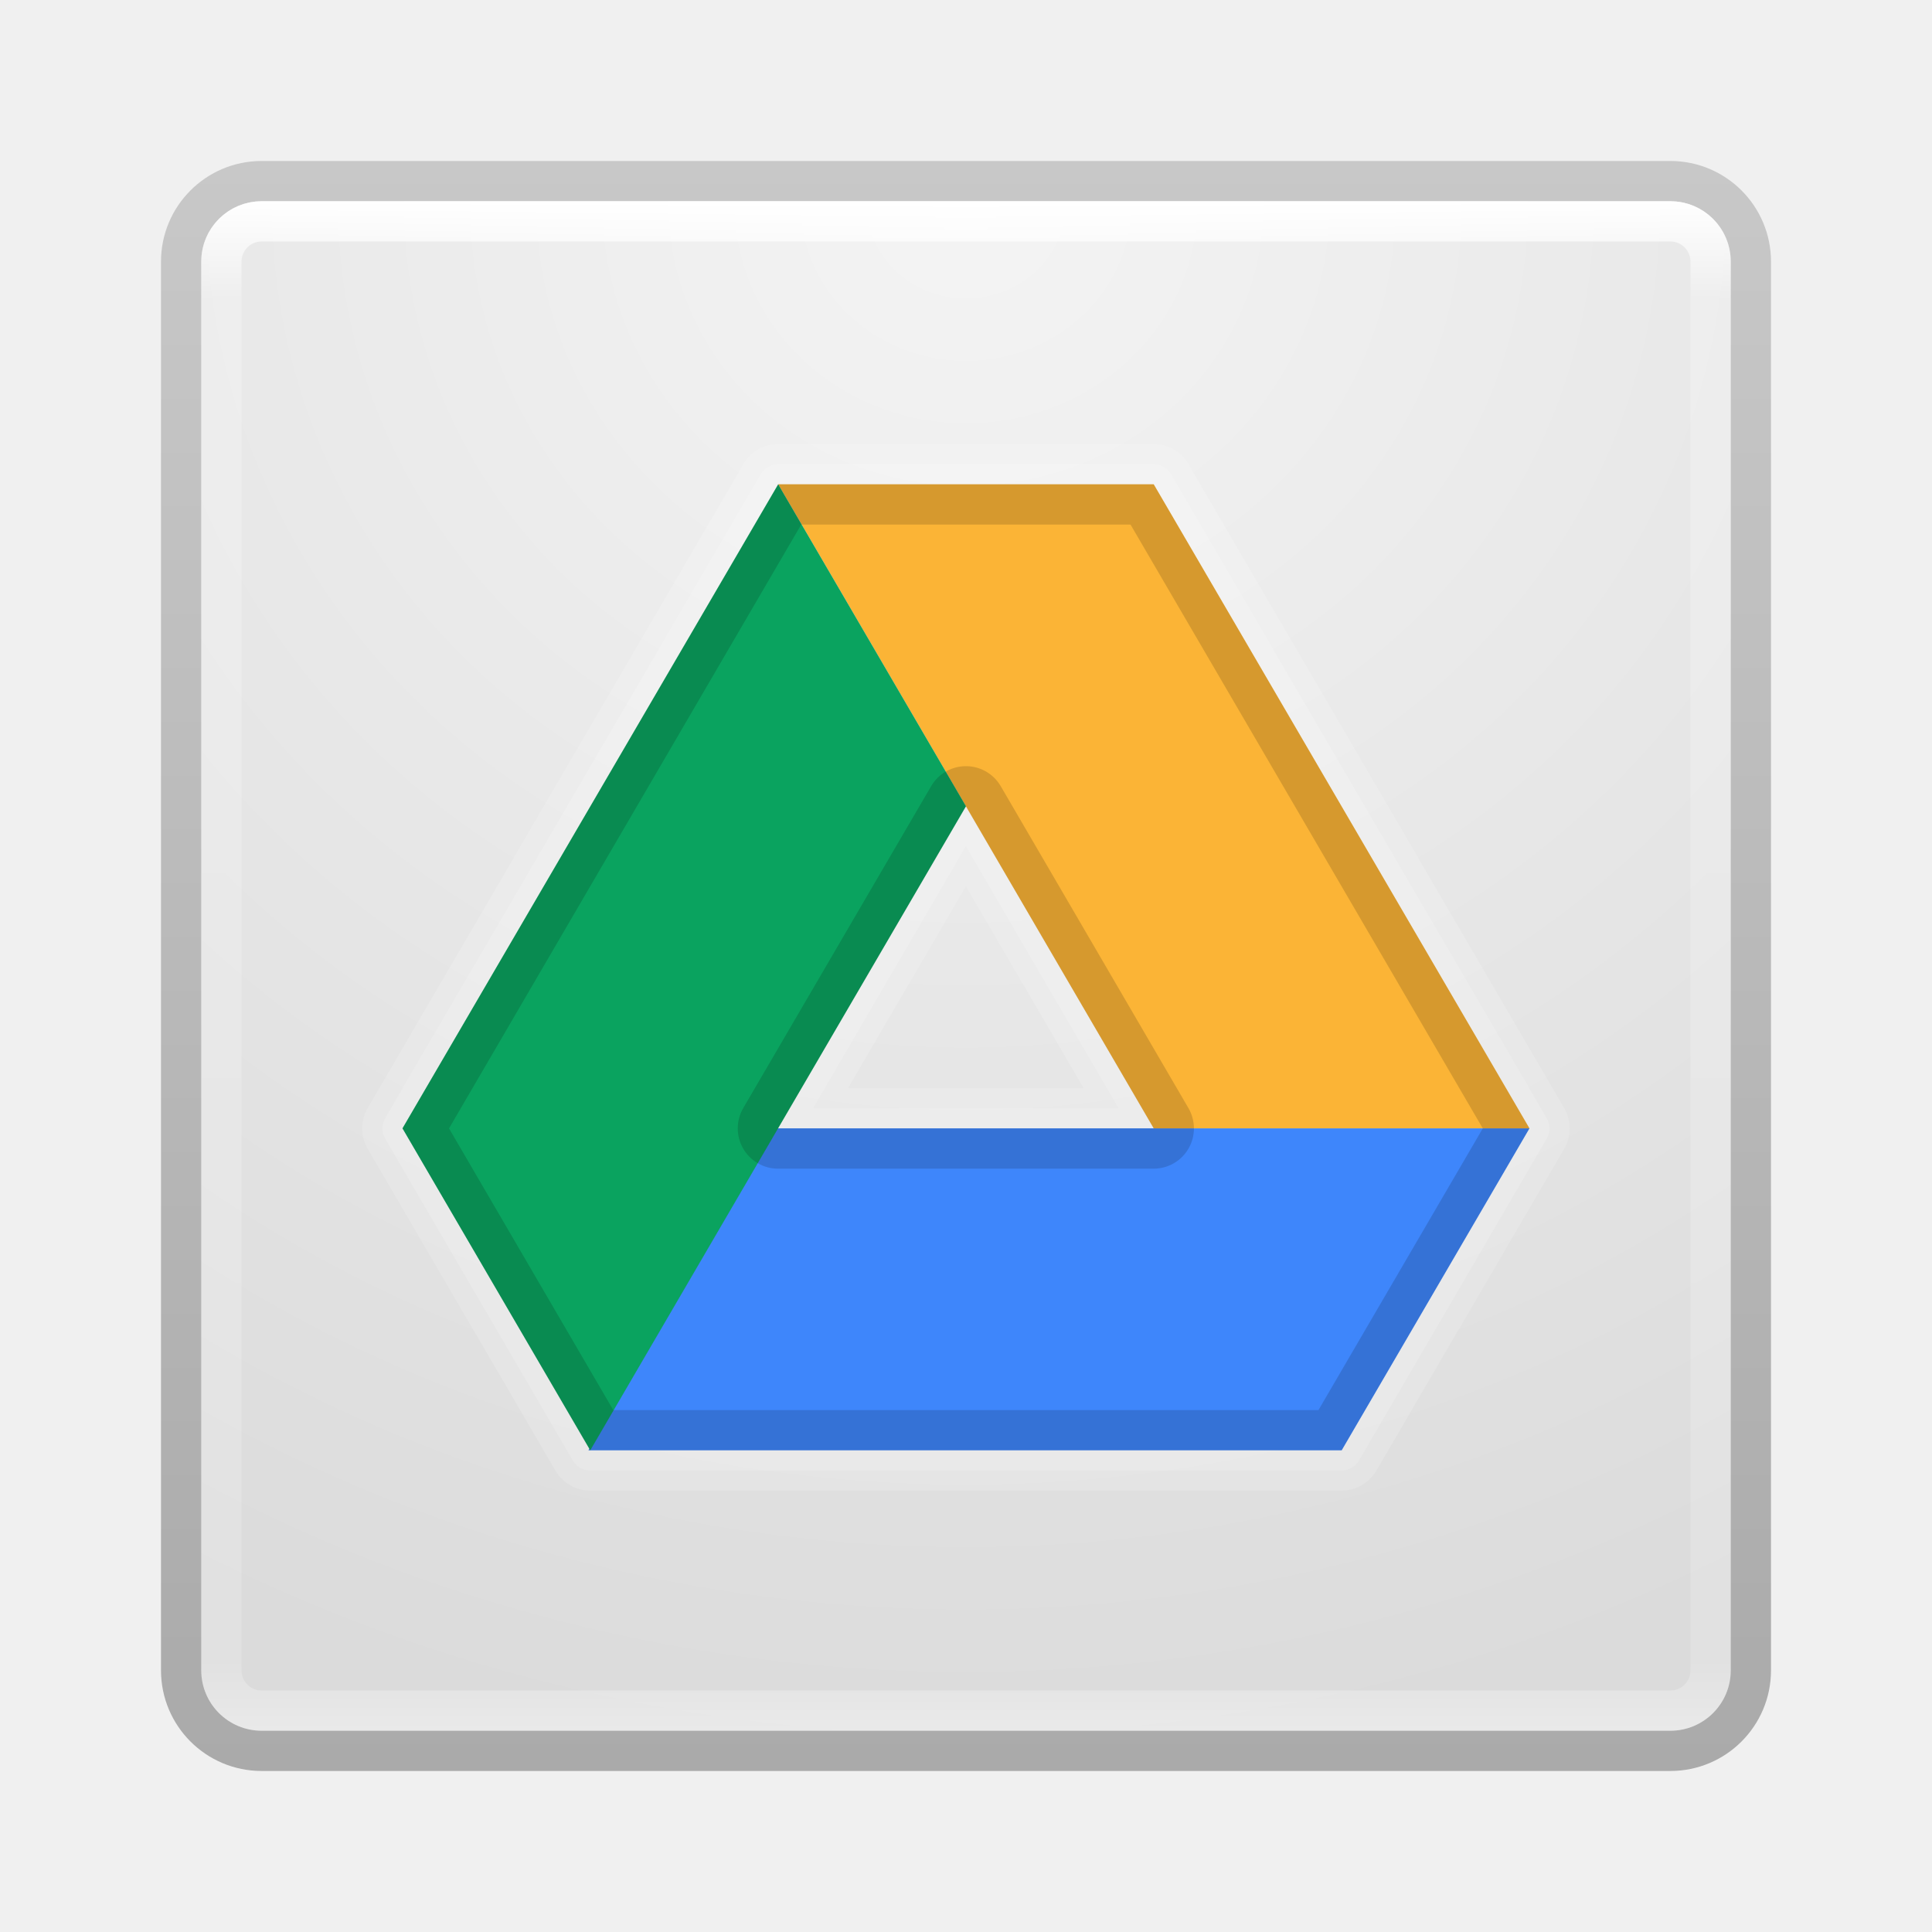
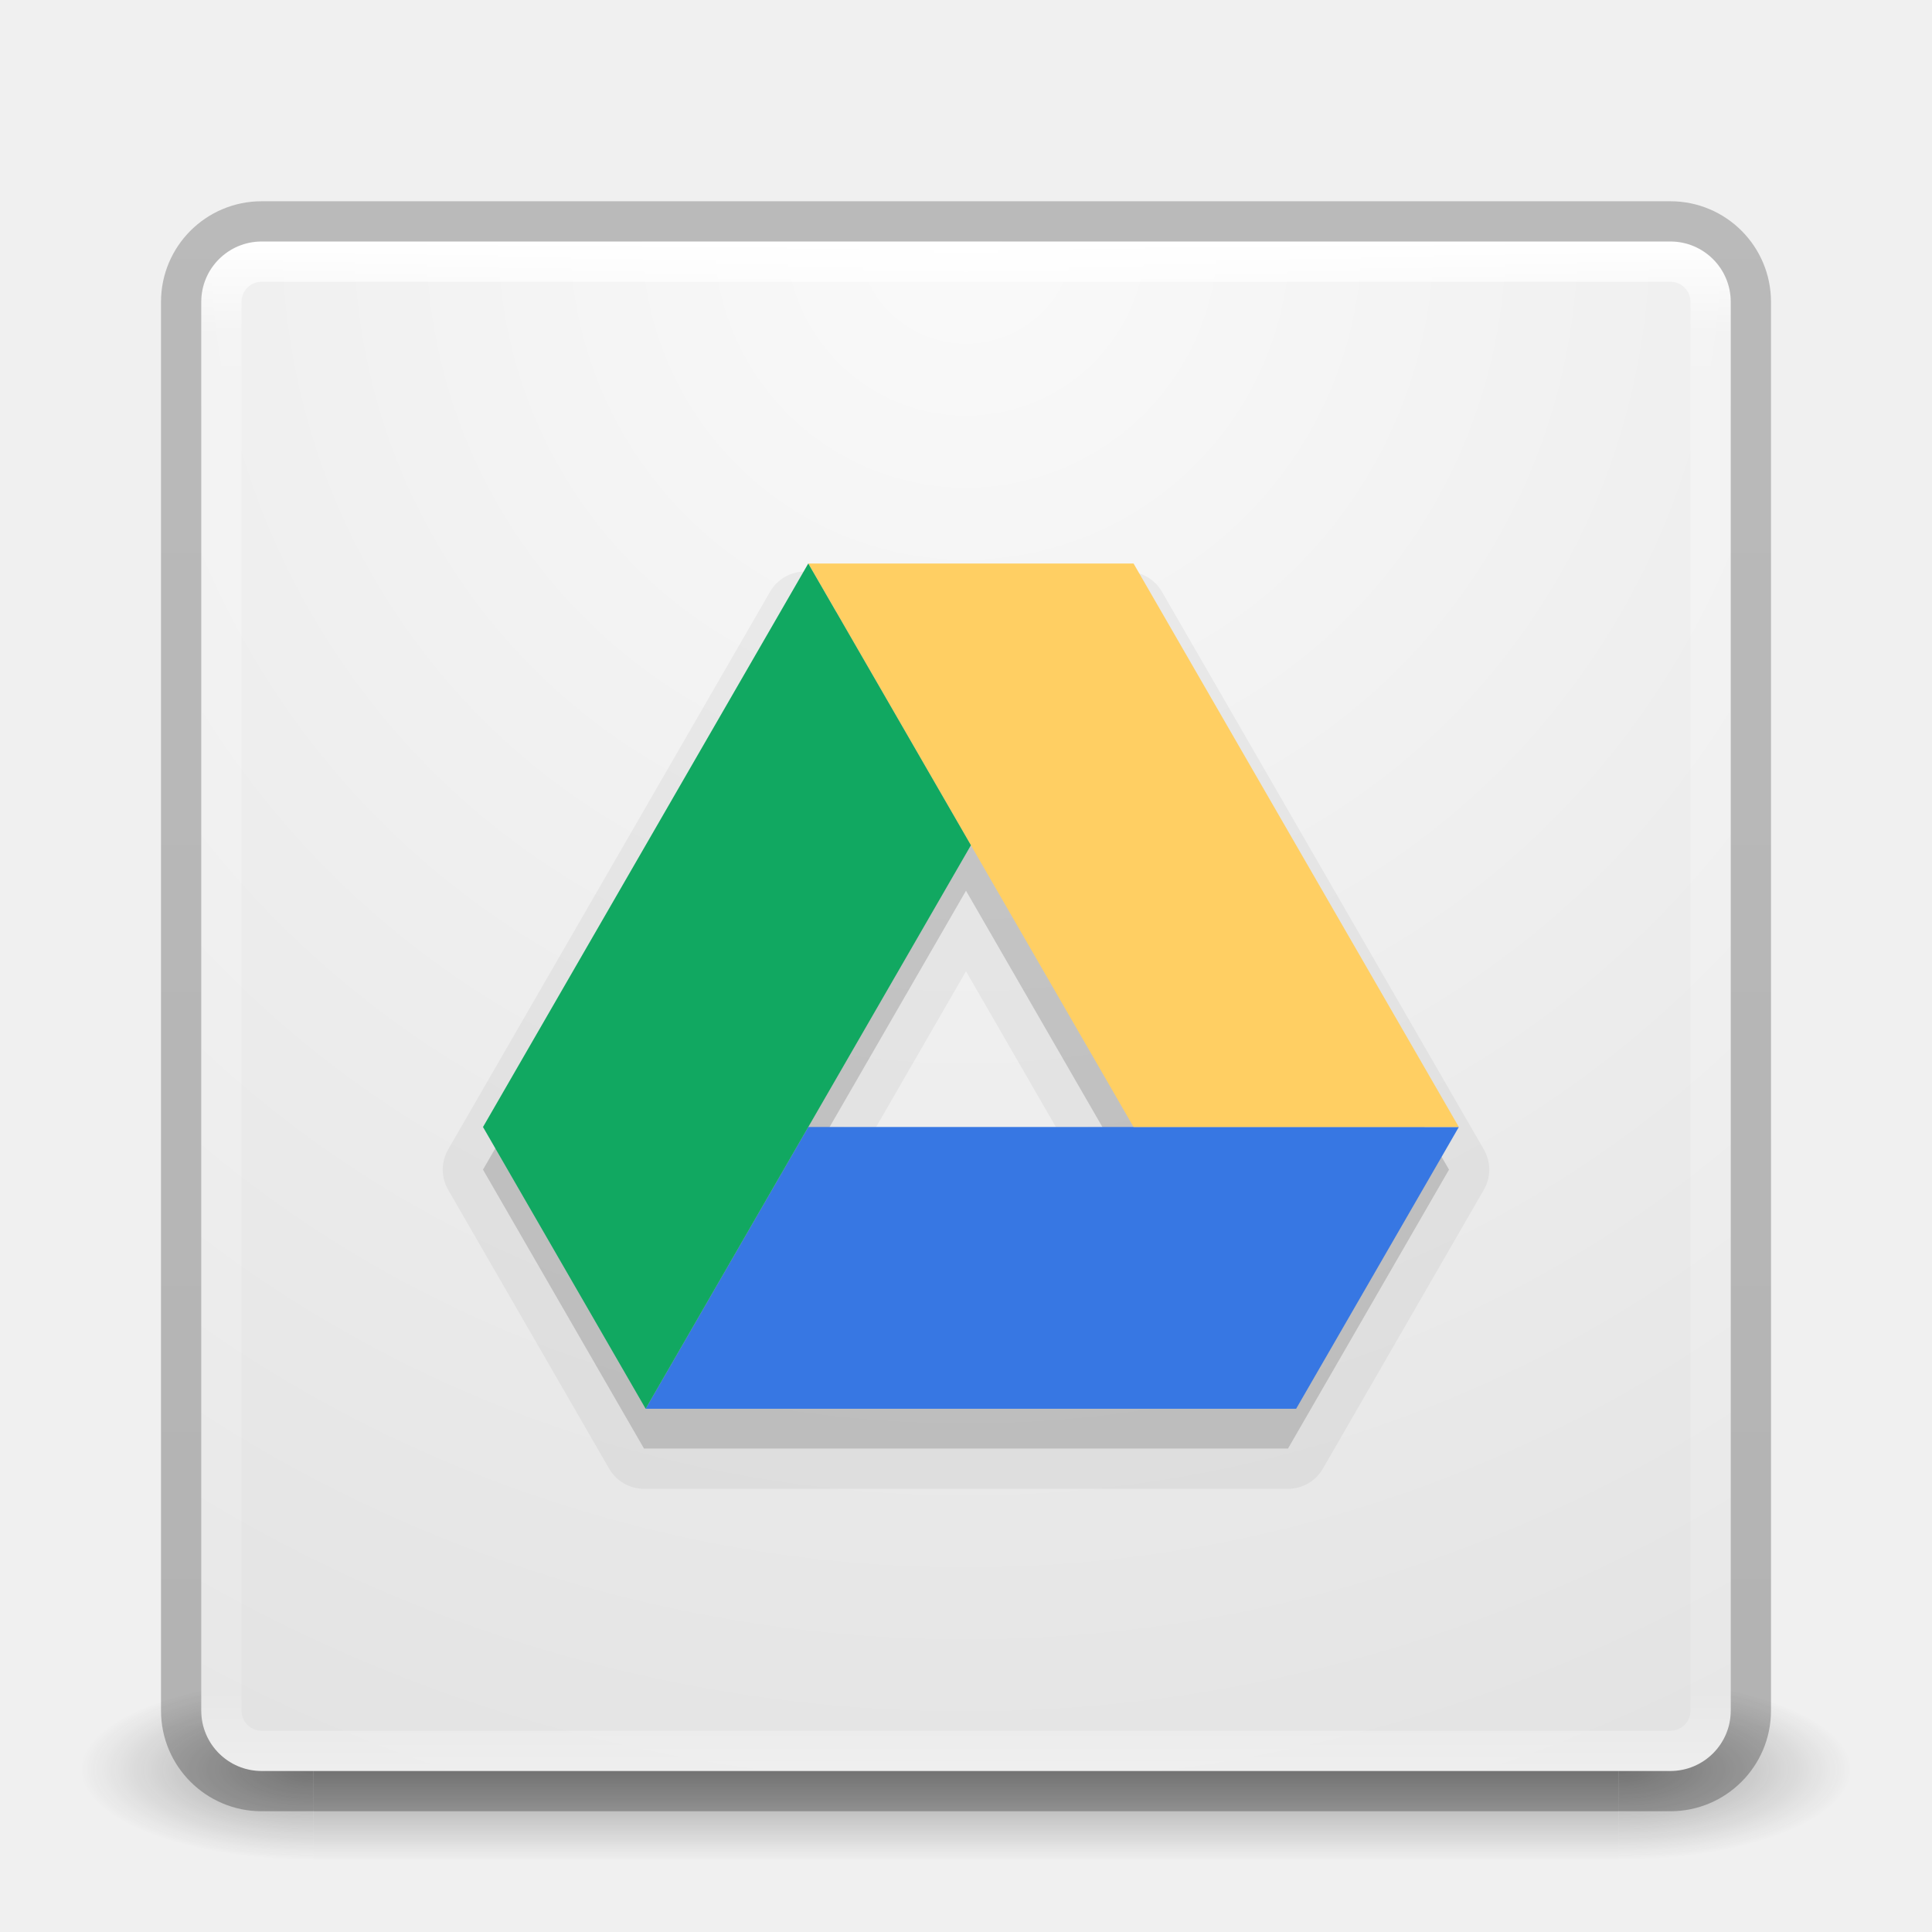
- <svg xmlns="http://www.w3.org/2000/svg" xmlns:xlink="http://www.w3.org/1999/xlink" id="svg4117" height="48" width="48" version="1.1">
-   <defs id="defs4119">
-     <radialGradient id="radialGradient2873-966-168" gradientUnits="userSpaceOnUse" cy="43.5" cx="4.993" gradientTransform="matrix(2.0038 0 0 1.4 27.988 -17.4)" r="2.5">
-       <stop id="stop2883" stop-color="#181818" offset="0" />
-       <stop id="stop2885" stop-color="#181818" stop-opacity="0" offset="1" />
+ <svg xmlns="http://www.w3.org/2000/svg" xmlns:xlink="http://www.w3.org/1999/xlink" height="48" width="48" version="1.1" viewBox="0 0 48 48">
+   <defs>
+     <linearGradient id="g" y2="5.176" gradientUnits="userSpaceOnUse" x2="-95.838" gradientTransform="matrix(.8075 0 0 .83374 106.88 1004.3)" y1="54.2" x1="-95.838">
+       <stop stop-opacity=".322" offset="0" />
+       <stop stop-opacity=".278" offset="1" />
+     </linearGradient>
+     <linearGradient id="f" y2="43" gradientUnits="userSpaceOnUse" x2="24" gradientTransform="translate(4e-6,1005.362)" y1="5" x1="24">
+       <stop stop-color="#fff" offset="0" />
+       <stop stop-color="#fff" stop-opacity=".235" offset=".063" />
+       <stop stop-color="#fff" stop-opacity=".157" offset=".951" />
+       <stop stop-color="#fff" stop-opacity=".392" offset="1" />
+     </linearGradient>
+     <radialGradient id="b" gradientUnits="userSpaceOnUse" cy="4.342" cx="32" gradientTransform="matrix(0 1.6258 -1.6258 0 31.059 958.23)" r="27.5">
+       <stop stop-color="#fafafa" offset="0" />
+       <stop stop-color="#e1e1e1" offset="1" />
    </radialGradient>
-     <radialGradient id="radialGradient2875-742-326" gradientUnits="userSpaceOnUse" cy="43.5" cx="4.993" gradientTransform="matrix(2.0038 0 0 1.4 -20.012 -104.4)" r="2.5">
-       <stop id="stop2889" stop-color="#181818" offset="0" />
-       <stop id="stop2891" stop-color="#181818" stop-opacity="0" offset="1" />
-     </radialGradient>
-     <linearGradient id="linearGradient2877-634-617" y2="39.999" gradientUnits="userSpaceOnUse" x2="25.058" y1="47.028" x1="25.058">
-       <stop id="stop2895" stop-color="#181818" stop-opacity="0" offset="0" />
-       <stop id="stop2897" stop-color="#181818" offset=".5" />
-       <stop id="stop2899" stop-color="#181818" stop-opacity="0" offset="1" />
+     <radialGradient id="d" xlink:href="#a" gradientUnits="userSpaceOnUse" cy="43.5" cx="4.993" gradientTransform="matrix(2.0038 0 0 1.4 27.988 -17.4)" r="2.5" />
+     <linearGradient id="a">
+       <stop stop-color="#181818" offset="0" />
+       <stop stop-color="#181818" stop-opacity="0" offset="1" />
    </linearGradient>
-     <filter id="filter3831" color-interpolation-filters="sRGB">
-       <feGaussianBlur id="feGaussianBlur3833" stdDeviation="0.637" />
-     </filter>
-     <clipPath id="clipPath3823">
-       <path id="path3825" fill="#fff" d="m108.81 58c-1.56 0-2.81 1.254-2.81 2.812v24.375c0 1.559 1.25 2.813 2.81 2.813h24.375c1.57 0 2.82-1.254 2.82-2.812v-24.375c0-1.559-1.25-2.813-2.81-2.813h-24.375zm7.188 4.5h10v8.75h5l-10 13.75-10-13.75h5v-8.75z" />
-     </clipPath>
-     <linearGradient id="linearGradient3812" y2="50.069" gradientUnits="userSpaceOnUse" x2="65.263" gradientTransform="matrix(.625 0 0 .625 78.5 32.25)" y1="64.205" x1="65.263">
-       <stop id="stop5012" offset="0" />
-       <stop id="stop5014" stop-opacity="0" offset="1" />
-     </linearGradient>
-     <filter id="filter3806" color-interpolation-filters="sRGB">
-       <feGaussianBlur id="feGaussianBlur3808" stdDeviation="1.2" />
-     </filter>
-     <linearGradient id="linearGradient3788" y2="75.095" xlink:href="#linearGradient3737" gradientUnits="userSpaceOnUse" x2="70" gradientTransform="translate(0,4)" y1="54" x1="70" />
-     <linearGradient id="linearGradient3773" y2="72" gradientUnits="userSpaceOnUse" x2="88" gradientTransform="matrix(.9375 0 0 .9375 -140.5 3.5)" y1="72" x1="56">
-       <stop id="stop3780" stop-color="#499119" offset="0" />
-       <stop id="stop3782" stop-color="#8fd625" offset="1" />
-     </linearGradient>
-     <linearGradient id="linearGradient3832" y2="50.069" xlink:href="#linearGradient3737" gradientUnits="userSpaceOnUse" x2="65.263" gradientTransform="matrix(.625 0 0 .625 28.5 31.25)" y1="64.205" x1="65.263" />
-     <filter id="filter3174" color-interpolation-filters="sRGB">
-       <feGaussianBlur id="feGaussianBlur3176" stdDeviation="1.71" />
-     </filter>
-     <linearGradient id="linearGradient3737">
-       <stop id="stop3739" stop-color="#fff" offset="0" />
-       <stop id="stop3741" stop-color="#fff" stop-opacity="0" offset="1" />
-     </linearGradient>
-     <linearGradient id="ButtonShadow" y2="7.016" gradientUnits="userSpaceOnUse" x2="45.448" gradientTransform="scale(1.0059 .99417)" y1="92.54" x1="45.448">
-       <stop id="stop3750" offset="0" />
-       <stop id="stop3752" stop-opacity=".588" offset="1" />
-     </linearGradient>
-     <linearGradient id="linearGradient3084" y2="43" gradientUnits="userSpaceOnUse" x2="24" gradientTransform="translate(2.4e-6,0.96745)" y1="5" x1="24">
-       <stop id="stop3926" stop-color="#fff" offset="0" />
-       <stop id="stop3928" stop-color="#fff" stop-opacity=".235" offset=".063" />
-       <stop id="stop3930" stop-color="#fff" stop-opacity=".157" offset=".951" />
-       <stop id="stop3932" stop-color="#fff" stop-opacity=".392" offset="1" />
-     </linearGradient>
-     <radialGradient id="radialGradient3093" gradientUnits="userSpaceOnUse" cy="8.45" cx="7.496" gradientTransform="matrix(0,1.9393,-2.0515,-5.2784e-8,41.335,-8.4863)" r="20">
-       <stop id="stop3602" stop-color="#f4f4f4" offset="0" />
-       <stop id="stop3604" stop-color="#dbdbdb" offset="1" />
-     </radialGradient>
-     <linearGradient id="linearGradient3095" y2="3.899" gradientUnits="userSpaceOnUse" x2="24" gradientTransform="translate(-6e-7,0.96744)" y1="44" x1="24">
-       <stop id="stop3106" stop-color="#aaa" offset="0" />
-       <stop id="stop3108" stop-color="#c8c8c8" offset="1" />
-     </linearGradient>
-     <linearGradient id="linearGradient3098" y2="3" gradientUnits="userSpaceOnUse" x2="20" y1="43" x1="20">
-       <stop id="stop3106-9" stop-color="#aaa" offset="0" />
-       <stop id="stop3108-8" stop-color="#c8c8c8" offset="1" />
+     <radialGradient id="c" xlink:href="#a" gradientUnits="userSpaceOnUse" cy="43.5" cx="4.993" gradientTransform="matrix(2.0038 0 0 1.4 -20.012 -104.4)" r="2.5" />
+     <linearGradient id="e" y2="39.999" gradientUnits="userSpaceOnUse" x2="25.058" y1="47.028" x1="25.058">
+       <stop stop-color="#181818" stop-opacity="0" offset="0" />
+       <stop stop-color="#181818" offset=".5" />
+       <stop stop-color="#181818" stop-opacity="0" offset="1" />
    </linearGradient>
  </defs>
-   <g id="layer2" display="none" transform="translate(-135.86 -31.05)">
-     <path id="rect3745" opacity=".9" d="m11 7 37-2 37 2c3.324 0 6 2.676 6 6v73c0 3.324-2.676 6-6 6h-74c-3.324 0-6-2.676-6-6v-73c0-3.324 2.676-6 6-6z" filter="url(#filter3174)" fill="url(#ButtonShadow)" />
-   </g>
-   <g id="layer4" display="none" transform="translate(-135.86 -31.05)">
-     <rect id="rect3790" opacity=".6" transform="matrix(0,-1,1,0,0,4)" rx="2.812" ry="2.812" height="30" filter="url(#filter3806)" width="30" y="56" x="-86" />
-     <rect id="rect2993" transform="rotate(-90)" rx="2.812" ry="2.812" height="30" width="30" y="56" x="-88" fill="url(#linearGradient3773)" />
-     <path id="rect3775" opacity=".5" d="m58.812 58c-1.558 0-2.812 1.254-2.812 2.812v24.375c0 0.873 0.411 1.641 1.031 2.156-0.003-0.053-0.031-0.101-0.031-0.155v-24.375c0-1.559 1.171-2.813 2.625-2.813h22.75c1.454 0 2.625 1.254 2.625 2.812v24.375c0 0.055-0.028 0.102-0.031 0.156 0.62-0.514 1.031-1.282 1.031-2.155v-24.375c0-1.559-1.254-2.813-2.812-2.813h-24.375z" fill="url(#linearGradient3788)" />
-     <path id="path3810" opacity=".6" filter="url(#filter3831)" d="m116 63.5v8.75h-5l10 13.75 10-13.75h-5v-8.75h-10z" clip-path="url(#clipPath3823)" transform="translate(-50)" display="inline" fill="url(#linearGradient3812)" />
-     <path id="path4278" d="m66 62.5v8.75h-5l10 13.75 10-13.75h-5v-8.75h-10z" display="inline" fill="url(#linearGradient3832)" />
-   </g>
-   <g id="g4235" fill="none" transform="translate(35.776 -3.556)">
-     <path id="path4237" d="m55.443 10.443l-8.668 14.668 4.332 7.332 8.668-14.668 4.332 7.336h-8.664l-4.336 7.332h17.336l4.332-7.332-8.668-14.668h-8.664z" fill="none" transform="translate(-35.776 3.556)" />
-   </g>
-   <g id="g4207" transform="translate(0,-0.9674001)">
-     <path d="m 22.969,8.188 a 2.936,2.936 0 0 0 -1.407,0.406 l -11.031,6.375 a 2.936,2.936 0 0 0 -1.406,2.031 2.936,2.936 0 0 0 -0.031,0 2.936,2.936 0 0 0 -0.969,2.188 l -0.062,12.718 a 2.936,2.936 0 0 0 1,2.188 2.936,2.936 0 0 0 0,0.031 2.936,2.936 0 0 0 1.438,2.094 l 11,6.312 a 2.936,2.936 0 0 0 2.406,0.219 2.936,2.936 0 0 0 0.031,0 2.936,2.936 0 0 0 2.5,-0.188 l 11,-6.344 a 2.936,2.936 0 0 0 1.406,-2 2.936,2.936 0 0 0 1.094,-2.25 l 0,-12.719 a 2.936,2.936 0 0 0 -1,-2.188 2.936,2.936 0 0 0 -1.437,-2.093 l -11.031,-6.344 a 2.936,2.936 0 0 0 -2.407,-0.25 2.936,2.936 0 0 0 -1.093,-0.188 z" style="color:#000000;opacity:0.05;fill:url(#linearGradient3098)" id="path4564-0" />
-     <rect x="4.5" y="5.467" width="39" ry="2" rx="2" style="color:#000000;fill:url(#radialGradient3093);stroke:url(#linearGradient3095);stroke-linecap:round;stroke-linejoin:round" height="39" id="rect5505-21" />
-     <rect x="5.5" y="6.467" width="37" height="37" ry="1" rx="1" id="rect6741-2" style="fill:none;stroke:url(#linearGradient3084);stroke-linecap:round;stroke-linejoin:round" />
-     <g transform="matrix(1.0769,0,0,1.0909,-1.8469,-2.2726)" id="g4255" style="opacity:0.15;fill:none;stroke:#ffffff;stroke-width:1.845;stroke-linecap:round;stroke-linejoin:round">
-       <path transform="matrix(0.92857,0,0,0.91667,-29.144,4.7383)" d="m 52.566,10.104 -9.334,16.002 4.664,7.998 9.334,-16 4.666,8.002 -9.33,0 -4.67,7.998 18.67,0 4.666,-7.998 -9.336,-16.002 -9.33,0 z" id="path4257" style="fill:none;stroke:#ffffff;stroke-width:2;stroke-linecap:round;stroke-linejoin:round" />
+   <g transform="translate(0 -1004.4)">
+     <g opacity=".4" transform="matrix(1.1579 0 0 .64286 -3.7895 1020.4)">
+       <rect height="7" width="5" y="40" x="38" fill="url(#d)" />
+       <rect transform="scale(-1)" height="7" width="5" y="-47" x="-10" fill="url(#c)" />
+       <rect height="7" width="28" y="40" x="10" fill="url(#e)" />
    </g>
-     <g transform="matrix(1.0769,0,0,1.0909,-1.8469,-2.2726)" id="g4264" style="opacity:0.15;fill:none;stroke:#ffffff;stroke-width:0.923;stroke-linecap:round;stroke-linejoin:round">
-       <path transform="matrix(0.92857,0,0,0.91667,-29.144,4.7383)" d="m 52.566,10.104 -9.334,16.002 4.664,7.998 9.334,-16 4.666,8.002 -9.33,0 -4.67,7.998 18.67,0 4.666,-7.998 -9.336,-16.002 -9.33,0 z" id="path4266" style="fill:none;stroke:#ffffff;stroke-width:1;stroke-linecap:round;stroke-linejoin:round" />
-     </g>
-     <g transform="matrix(1.0769,0,0,1.0909,-1.8462,-2.2727)" id="g4268" style="fill-rule:evenodd">
-       <path d="m 32.668,36 -17.378,0 4.285,-7.332 17.425,0" id="path57" style="fill:#3e86fb" />
-       <path d="m 19.668,14 8.664,14.668 8.668,0 L 28.332,14 m -8.664,0" id="path59" style="fill:#fbb436" />
-       <path d="M 19.668,14 11,28.668 15.332,36 24,21.332 M 19.668,14" id="path61" style="fill:#0aa35f" />
-     </g>
-     <g transform="matrix(1.0769,0,0,1.0909,-35.093,-1.7622)" id="g4240">
-       <path d="m 50.539,13.532 -8.667,14.668 4.309,7.296 -0.02,0.036 0.042,0 17.336,0 4.333,-7.332 -8.669,-14.668 -8.664,0 z m 0.533,0.917 7.597,0 8.127,13.752 -3.791,6.415 -16.27,0 -3.789,-6.415 8.125,-13.752 z m 3.747,5.504 a 0.929,0.917 0 0 0 -0.749,0.453 l -4.336,7.333 a 0.929,0.917 0 0 0 0.802,1.379 l 8.667,0 a 0.929,0.917 0 0 0 0.802,-1.379 l -4.331,-7.333 a 0.929,0.917 0 0 0 -0.854,-0.453 z m 0.053,0.915 4.331,7.333 -8.667,0 4.336,-7.333 z" id="path4242" style="opacity:0.15;fill-rule:evenodd" />
-     </g>
+     <rect style="color:#000000" rx="1.5" ry="1.5" height="38" width="38" y="1010.4" x="5" fill="url(#b)" />
+     <rect stroke-linejoin="round" rx="1" ry="1" height="37" width="37" stroke="url(#f)" stroke-linecap="round" y="1010.9" x="5.5" fill="none" />
+     <rect opacity=".8" style="color:#000000" rx="2" ry="2" height="39" width="39" stroke="url(#g)" y="1009.9" x="4.5" fill="none" />
+     <path opacity=".05" stroke-linejoin="round" style="image-rendering:optimizeQuality;shape-rendering:geometricPrecision" d="m20 1019.6-8 13.859 4 6.93h16l4-6.93-8-13.859h-8zm4 6.93 4 6.93h-8l4-6.93z" fill-rule="evenodd" stroke="#000" clip-rule="evenodd" stroke-width="2" />
+     <path opacity=".15" style="image-rendering:optimizeQuality;shape-rendering:geometricPrecision" d="m20 1019.6-8 13.859 4 6.93h16l4-6.93-8-13.859h-8zm4 6.93 4 6.93h-8l4-6.93z" fill-rule="evenodd" clip-rule="evenodd" />
+     <polygon style="image-rendering:optimizeQuality;shape-rendering:geometricPrecision" fill-rule="evenodd" transform="matrix(.00018207 0 0 .00018207 12 1018.4)" class="fil0" points="22194 1.1534e5 44385 76894 1.3316e5 76894 1.1096e5 1.1534e5" clip-rule="evenodd" fill="#3777e3" />
+     <polygon style="image-rendering:optimizeQuality;shape-rendering:geometricPrecision" fill-rule="evenodd" transform="matrix(.00018207 0 0 .00018207 12 1018.4)" class="fil1" points="88772 76894 1.3316e5 76894 88772 0 44385 0" clip-rule="evenodd" fill="#ffcf63" />
+     <polygon style="image-rendering:optimizeQuality;shape-rendering:geometricPrecision" fill-rule="evenodd" transform="matrix(.00018207 0 0 .00018207 12 1018.4)" class="fil2" points="0 76894 22194 1.1534e5 66578 38447 44385 0" clip-rule="evenodd" fill="#11a861" />
  </g>
</svg>
